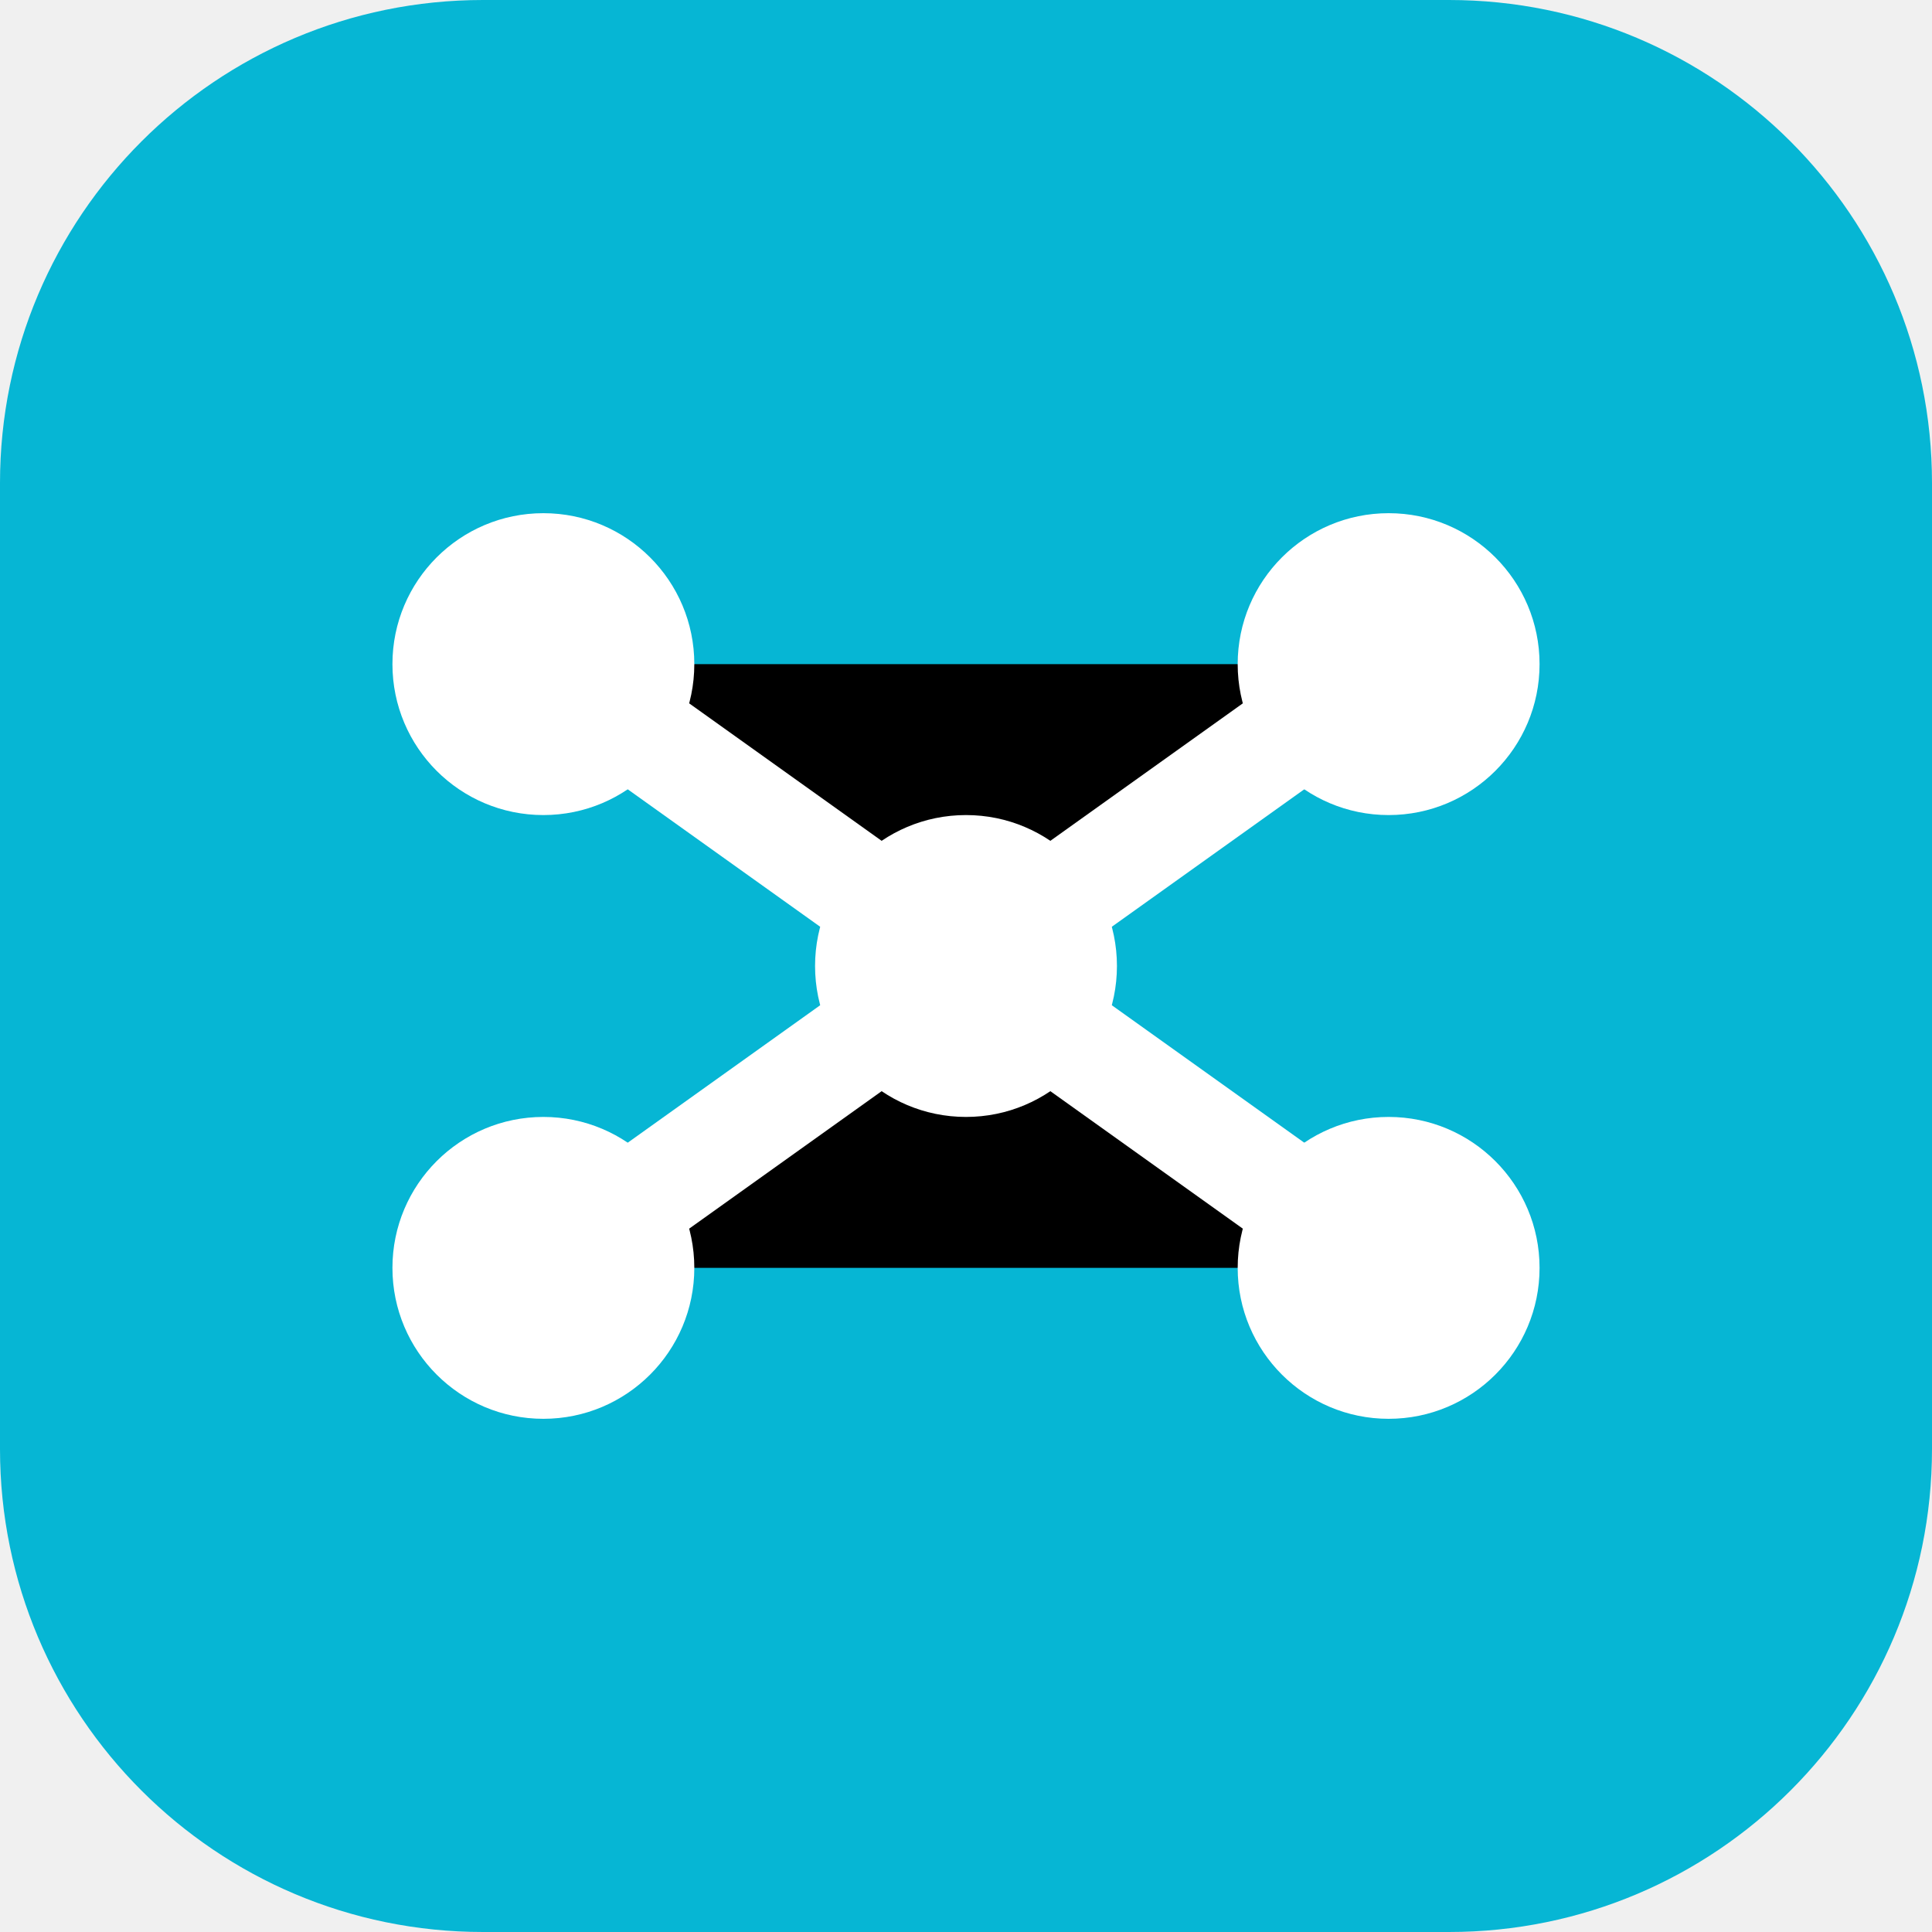
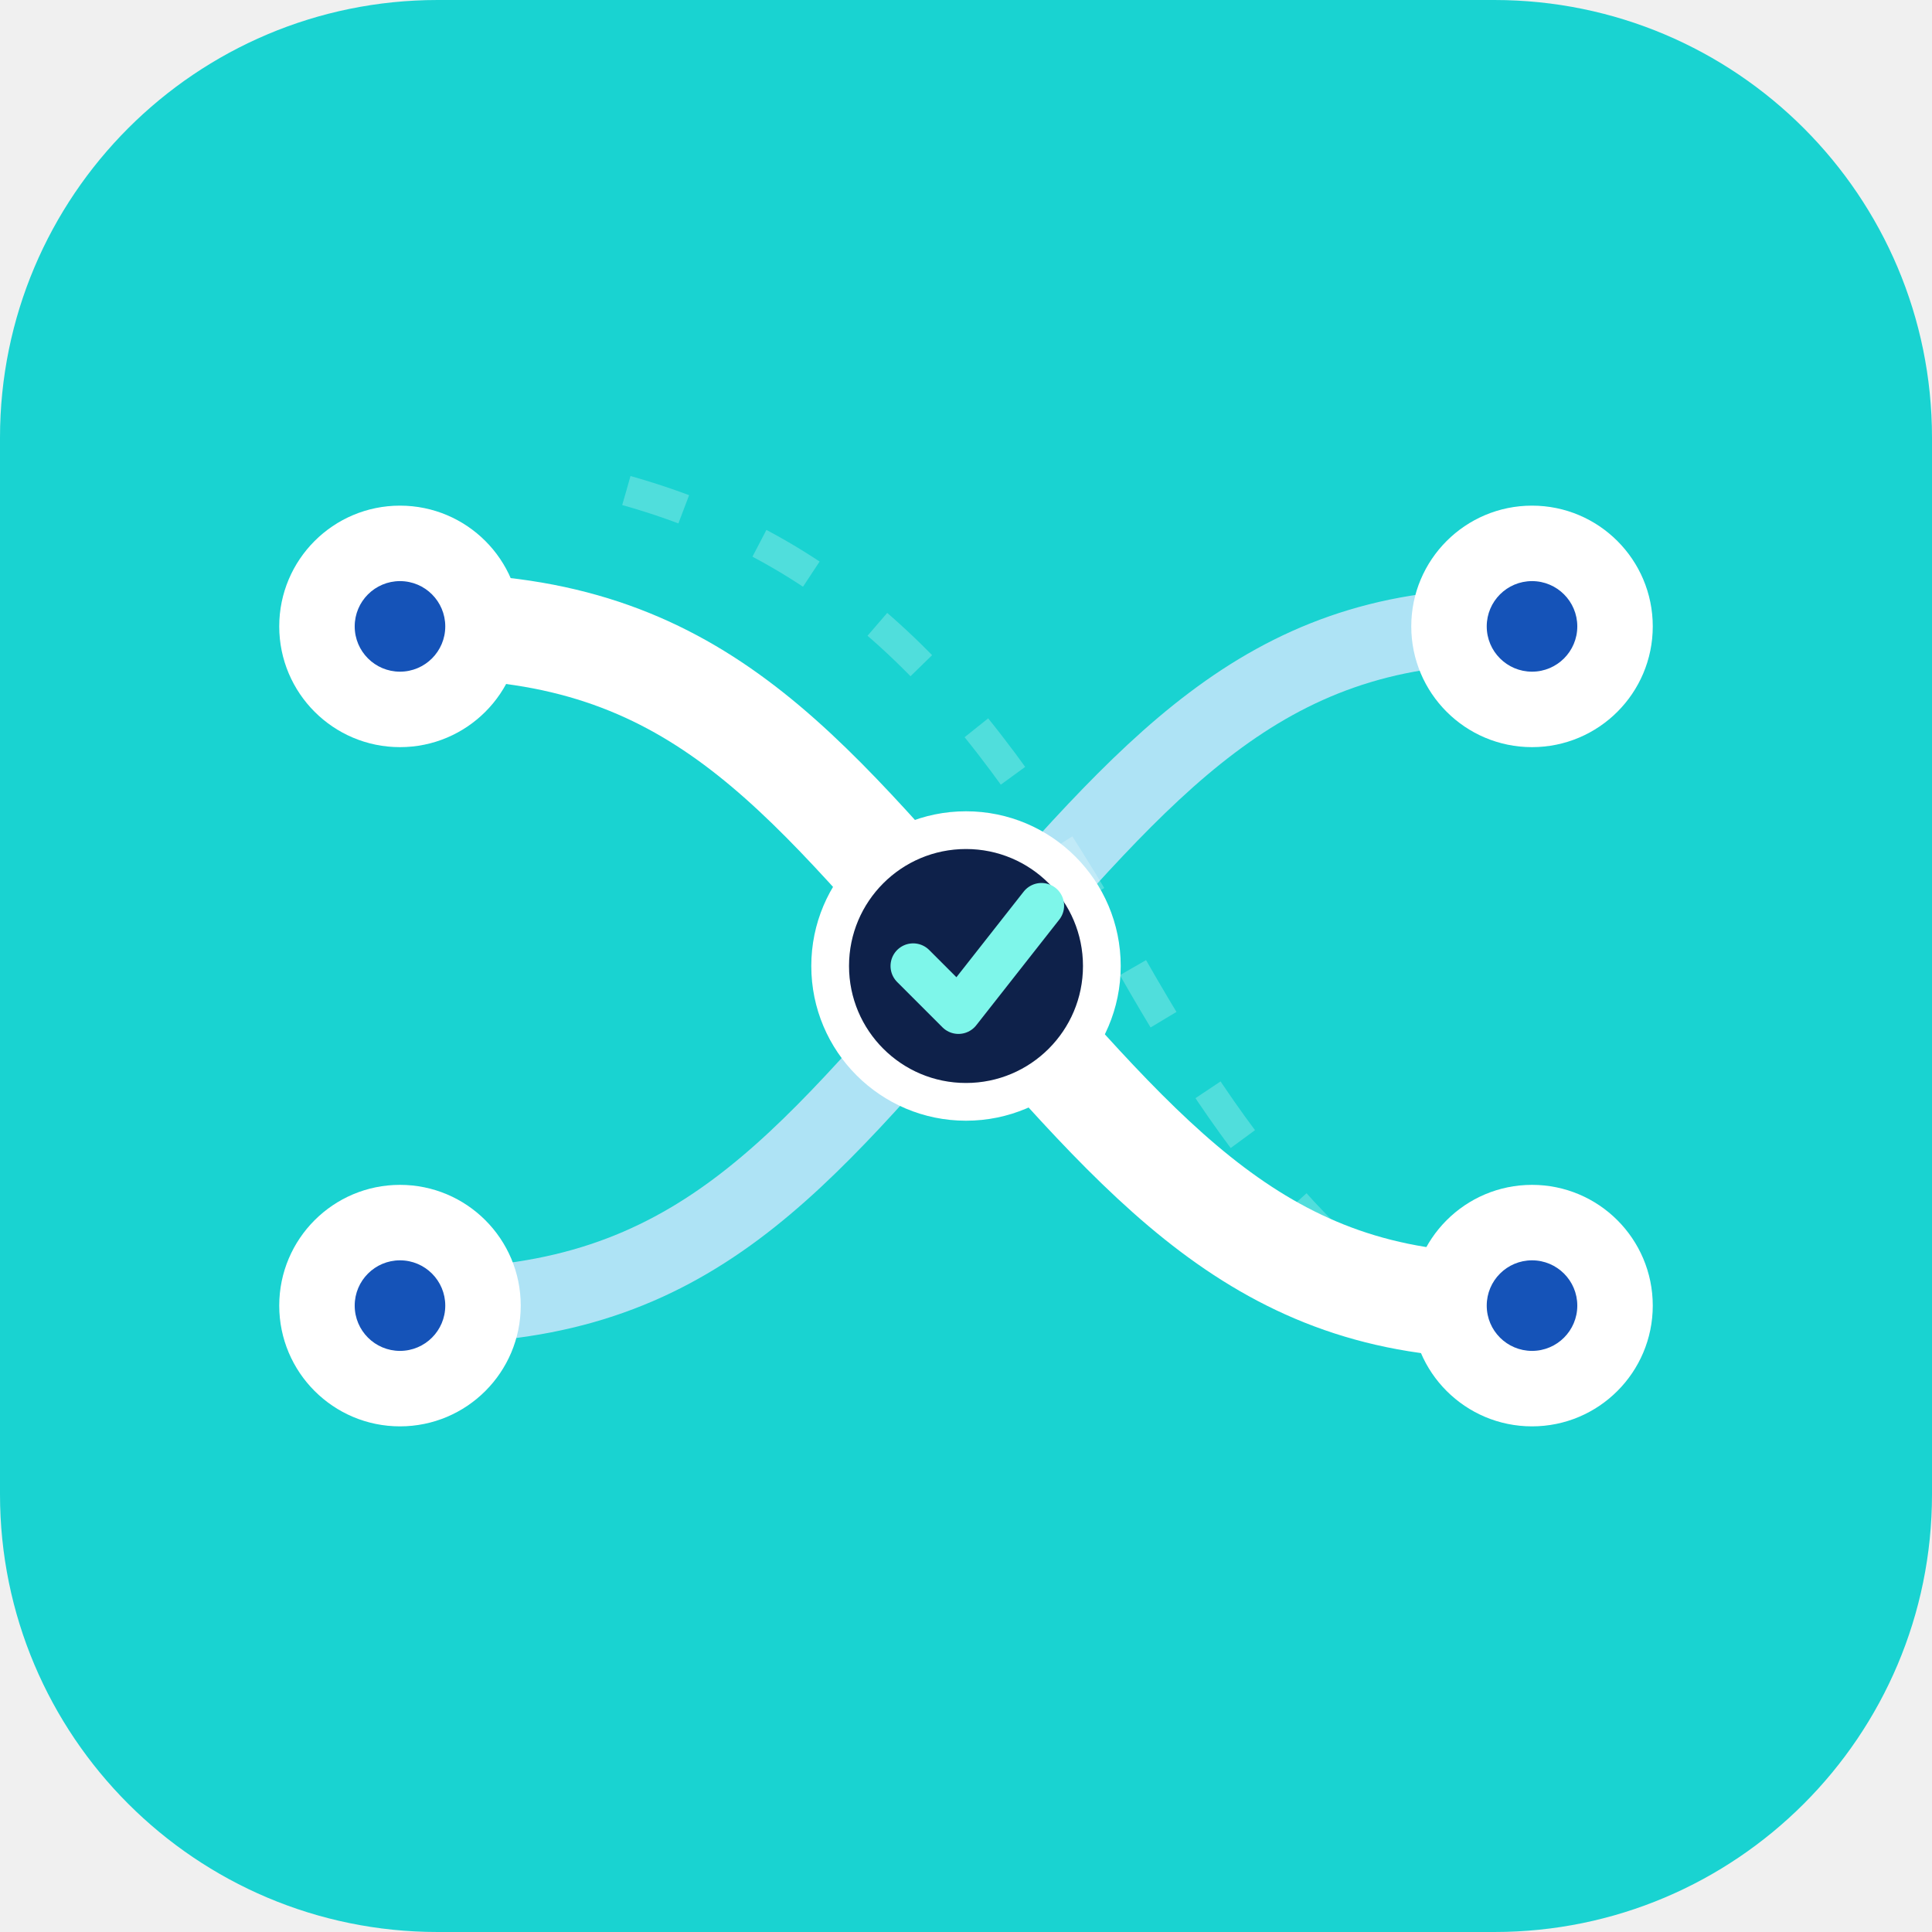
- <svg xmlns="http://www.w3.org/2000/svg" viewBox="0 0 64 64" role="img" aria-labelledby="title">
+ <svg xmlns="http://www.w3.org/2000/svg" viewBox="0 0 256 256" role="img" aria-labelledby="title desc">
  <defs>
-     <linearGradient id="g" x1="8" y1="6" x2="56" y2="58">
-       <stop stop-color="#06B6D4" />
-       <stop offset="1" stop-color="#2563EB" />
+     <linearGradient id="bg" x1="28" y1="20" x2="226" y2="236">
+       <stop stop-color="#19D3D1" />
+       <stop offset=".5" stop-color="#0AA7DA" />
+       <stop offset="1" stop-color="#3567F2" />
+     </linearGradient>
+     <linearGradient id="stream" x1="52" y1="70" x2="208" y2="186">
+       <stop stop-color="#FFFFFF" />
+       <stop offset="1" stop-color="#D4F8FF" />
    </linearGradient>
  </defs>
-   <rect width="64" height="64" rx="16" fill="url(#g)" />
-   <path d="M18 22l14 10 14-10M18 42l14-10 14 10" stroke="#fff" stroke-width="3.5" stroke-linecap="round" />
-   <circle cx="18" cy="22" r="5" fill="#fff" />
-   <circle cx="46" cy="22" r="5" fill="#fff" />
-   <circle cx="32" cy="32" r="5" fill="#fff" />
-   <circle cx="18" cy="42" r="5" fill="#fff" />
-   <circle cx="46" cy="42" r="5" fill="#fff" />
+   <rect width="256" height="256" rx="58" fill="url(#bg)" />
+   <path d="M57 83c35 0 49 19 72 45s38 45 70 45" fill="none" stroke="url(#stream)" stroke-width="14" stroke-linecap="round" />
+   <path d="M57 173c35 0 49-19 72-45s38-45 70-45" fill="none" stroke="#D9E8FF" stroke-width="10" stroke-linecap="round" opacity=".78" />
+   <path d="M83 65c32 9 49 31 67 63 16 28 30 45 56 55" fill="none" stroke="#fff" stroke-opacity=".24" stroke-width="4" stroke-dasharray="8 11" />
+   <g fill="#fff">
+     <circle cx="53" cy="83" r="16" />
+     <circle cx="53" cy="173" r="16" />
+     <circle cx="203" cy="83" r="16" />
+     <circle cx="203" cy="173" r="16" />
+   </g>
+   <g fill="#1553B8">
+     <circle cx="53" cy="83" r="6" />
+     <circle cx="53" cy="173" r="6" />
+     <circle cx="203" cy="83" r="6" />
+     <circle cx="203" cy="173" r="6" />
+   </g>
+   <circle cx="128" cy="128" r="18" fill="#0E214A" stroke="#fff" stroke-width="5" />
+   <path d="m121 128 6 6 11-14" fill="none" stroke="#7EF6EA" stroke-width="6" stroke-linecap="round" stroke-linejoin="round" />
</svg>
